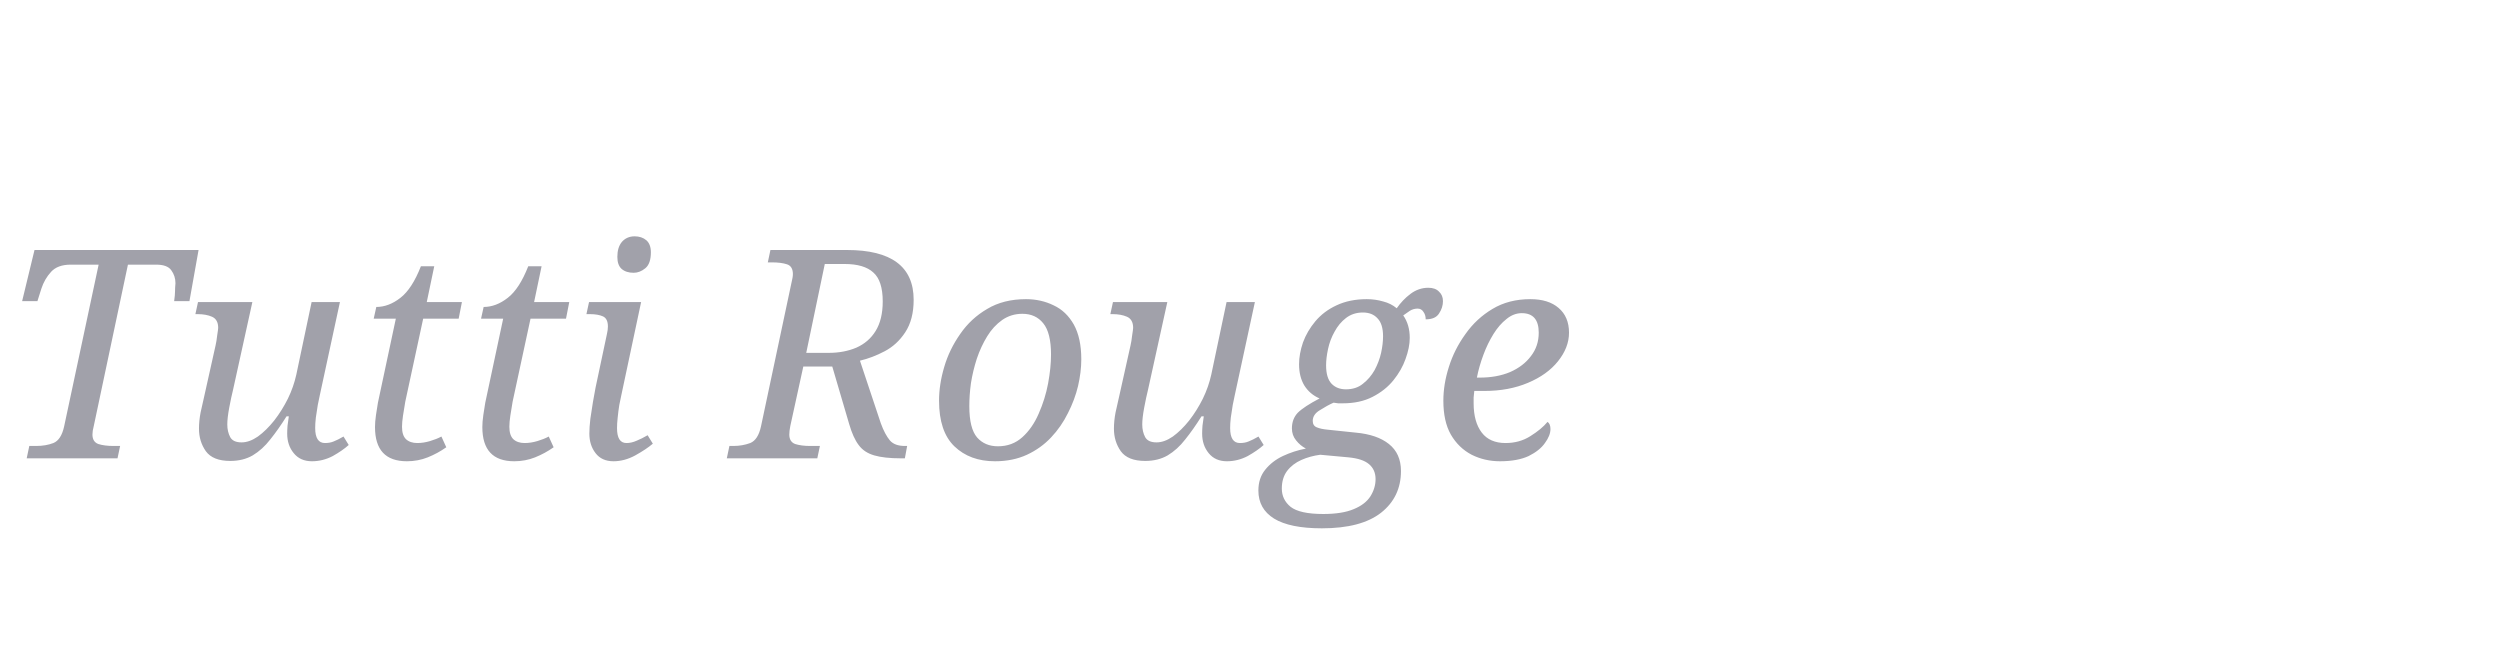
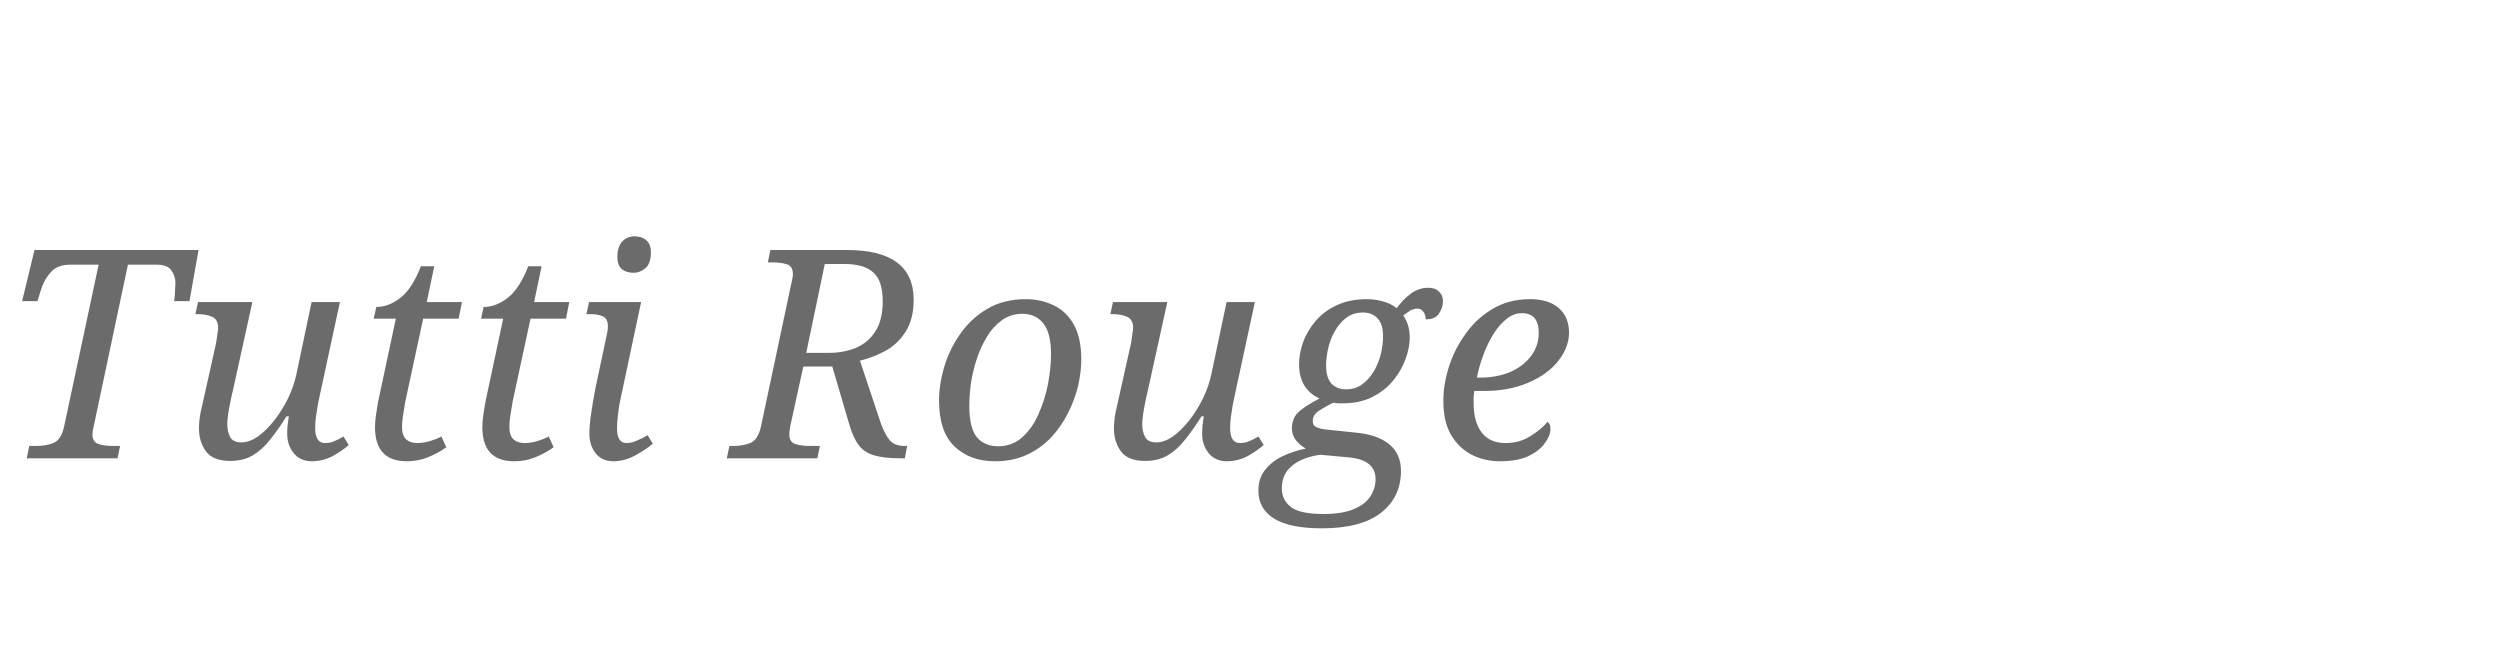
<svg xmlns="http://www.w3.org/2000/svg" width="120" height="32" viewBox="0 0 120 32" fill="none">
-   <text x="0" y="22" fill="#a1a1aa" font-family="Georgia, serif" font-size="14" font-style="italic">Tutti Rouge</text>
+   <text x="0" y="22" fill="#6b6b6b" font-family="Georgia, serif" font-size="14" font-style="italic">Tutti Rouge</text>
</svg>
